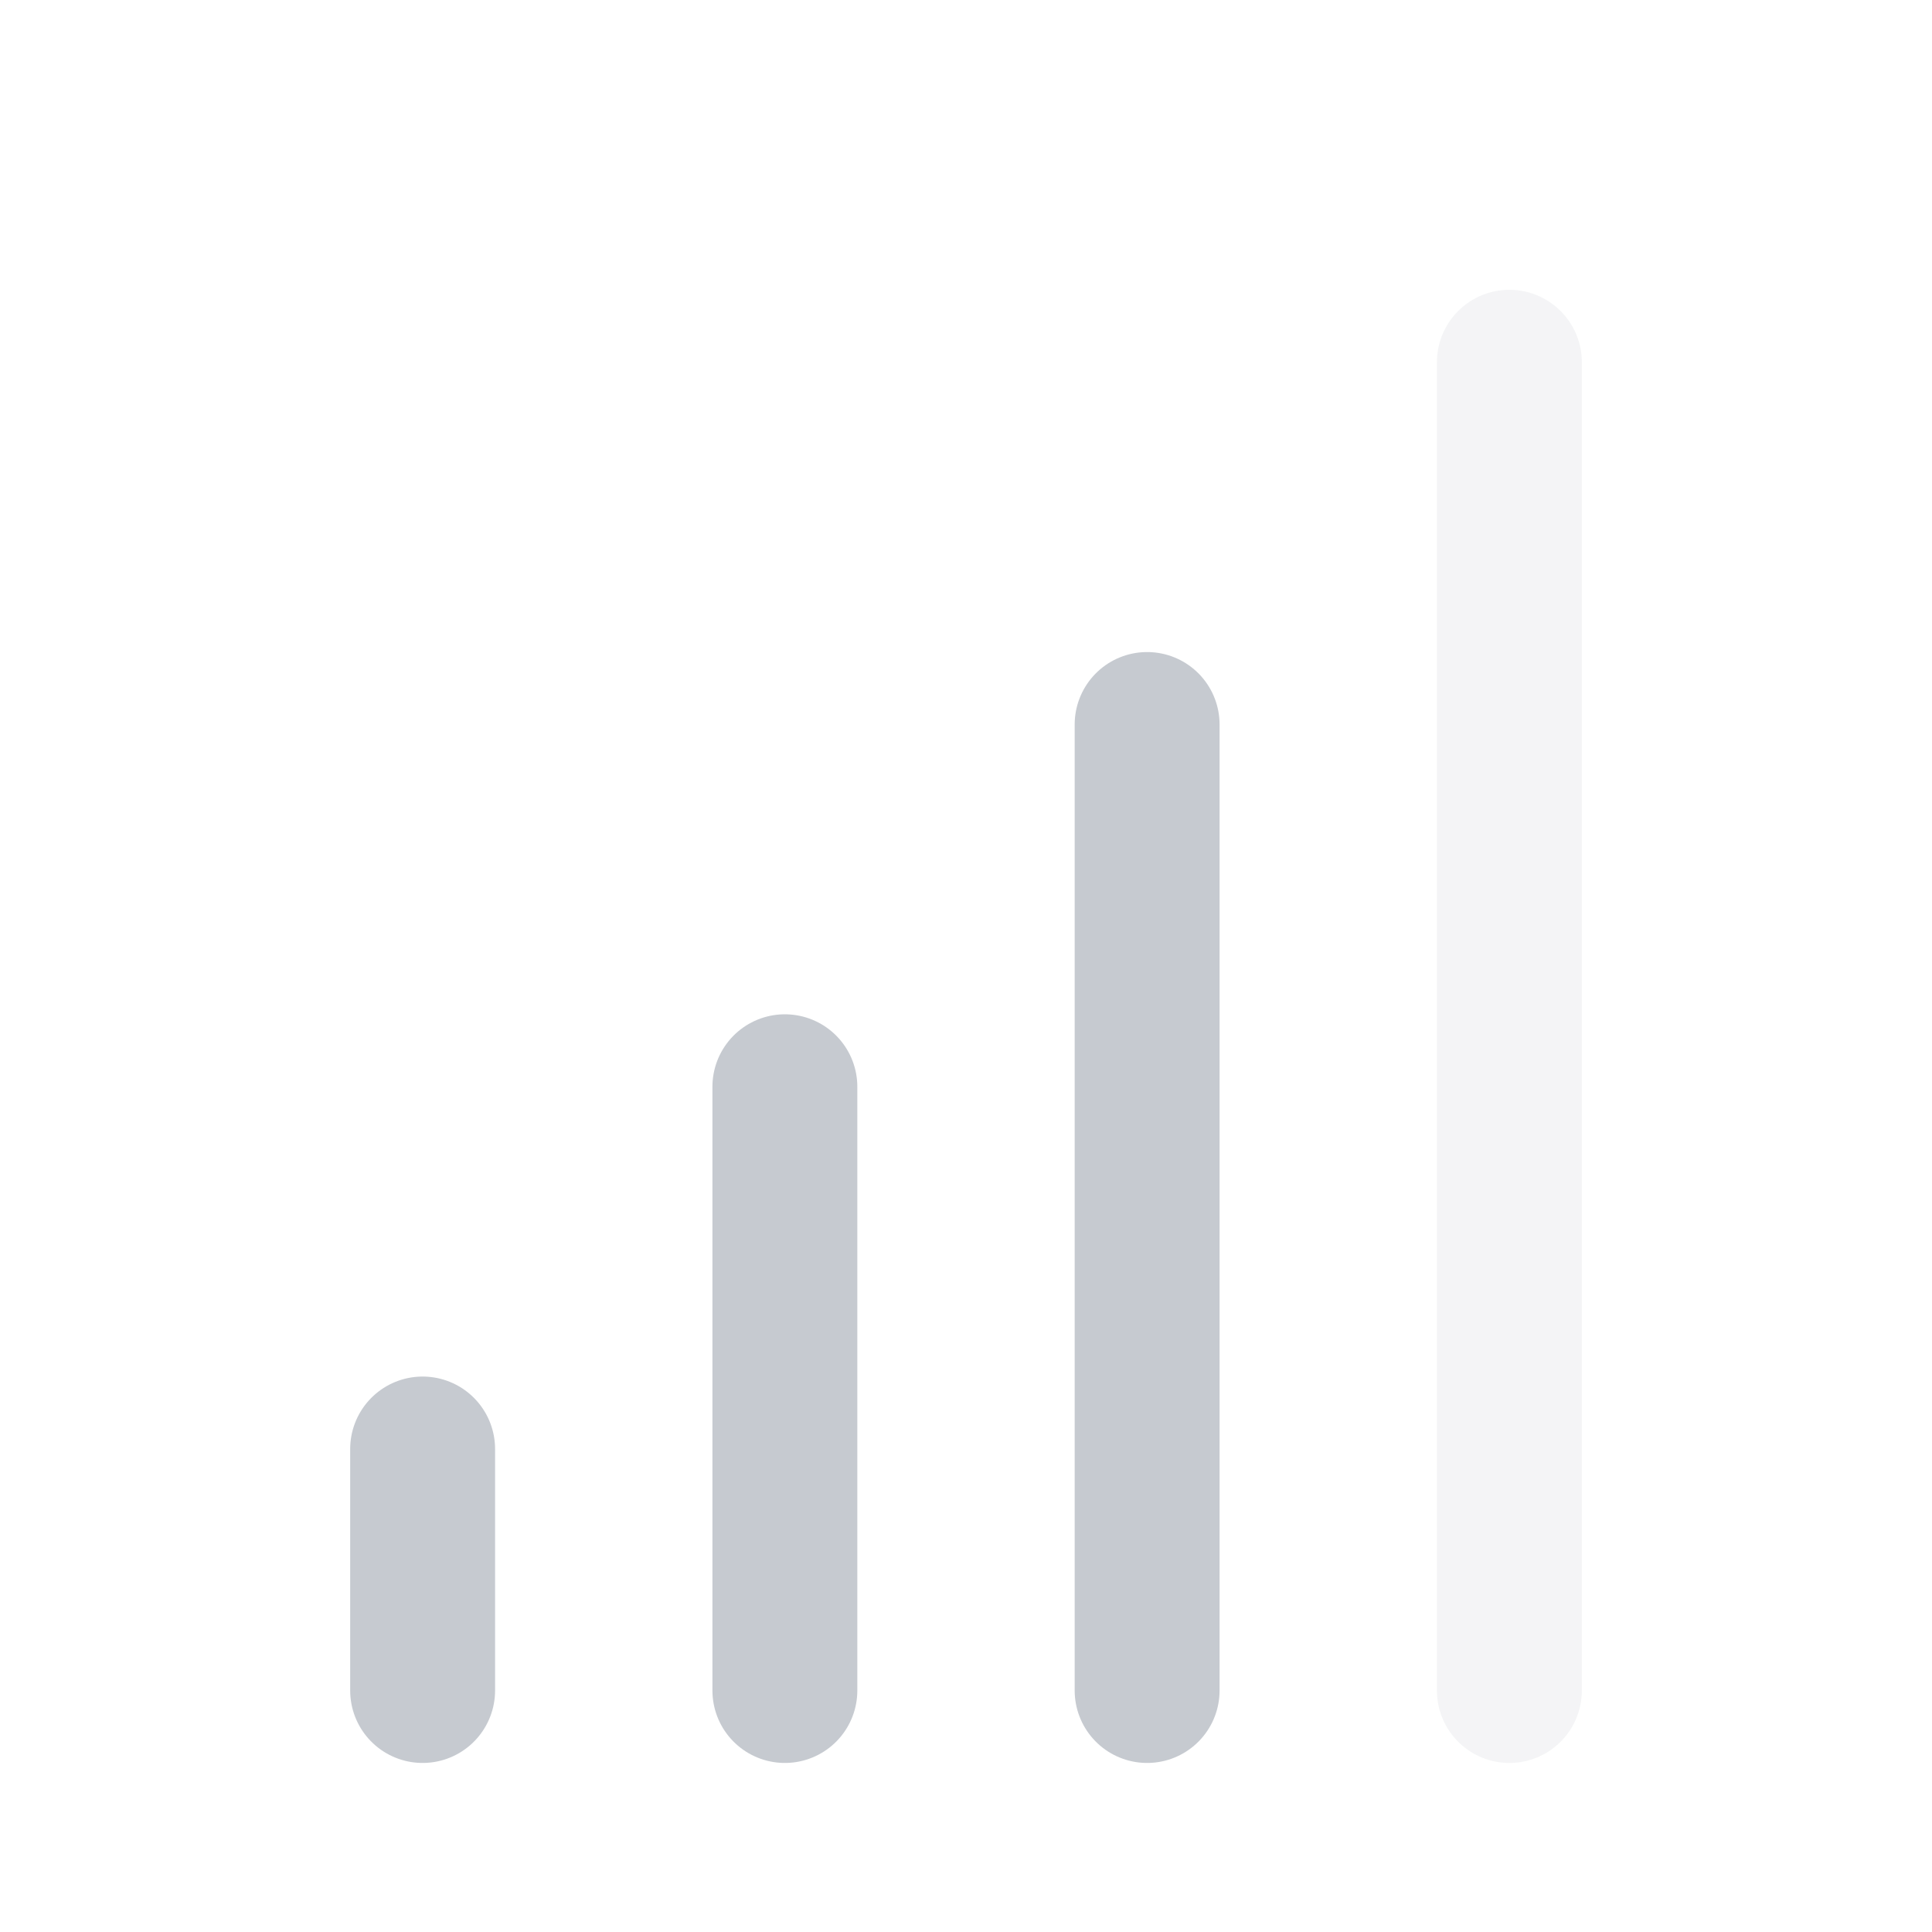
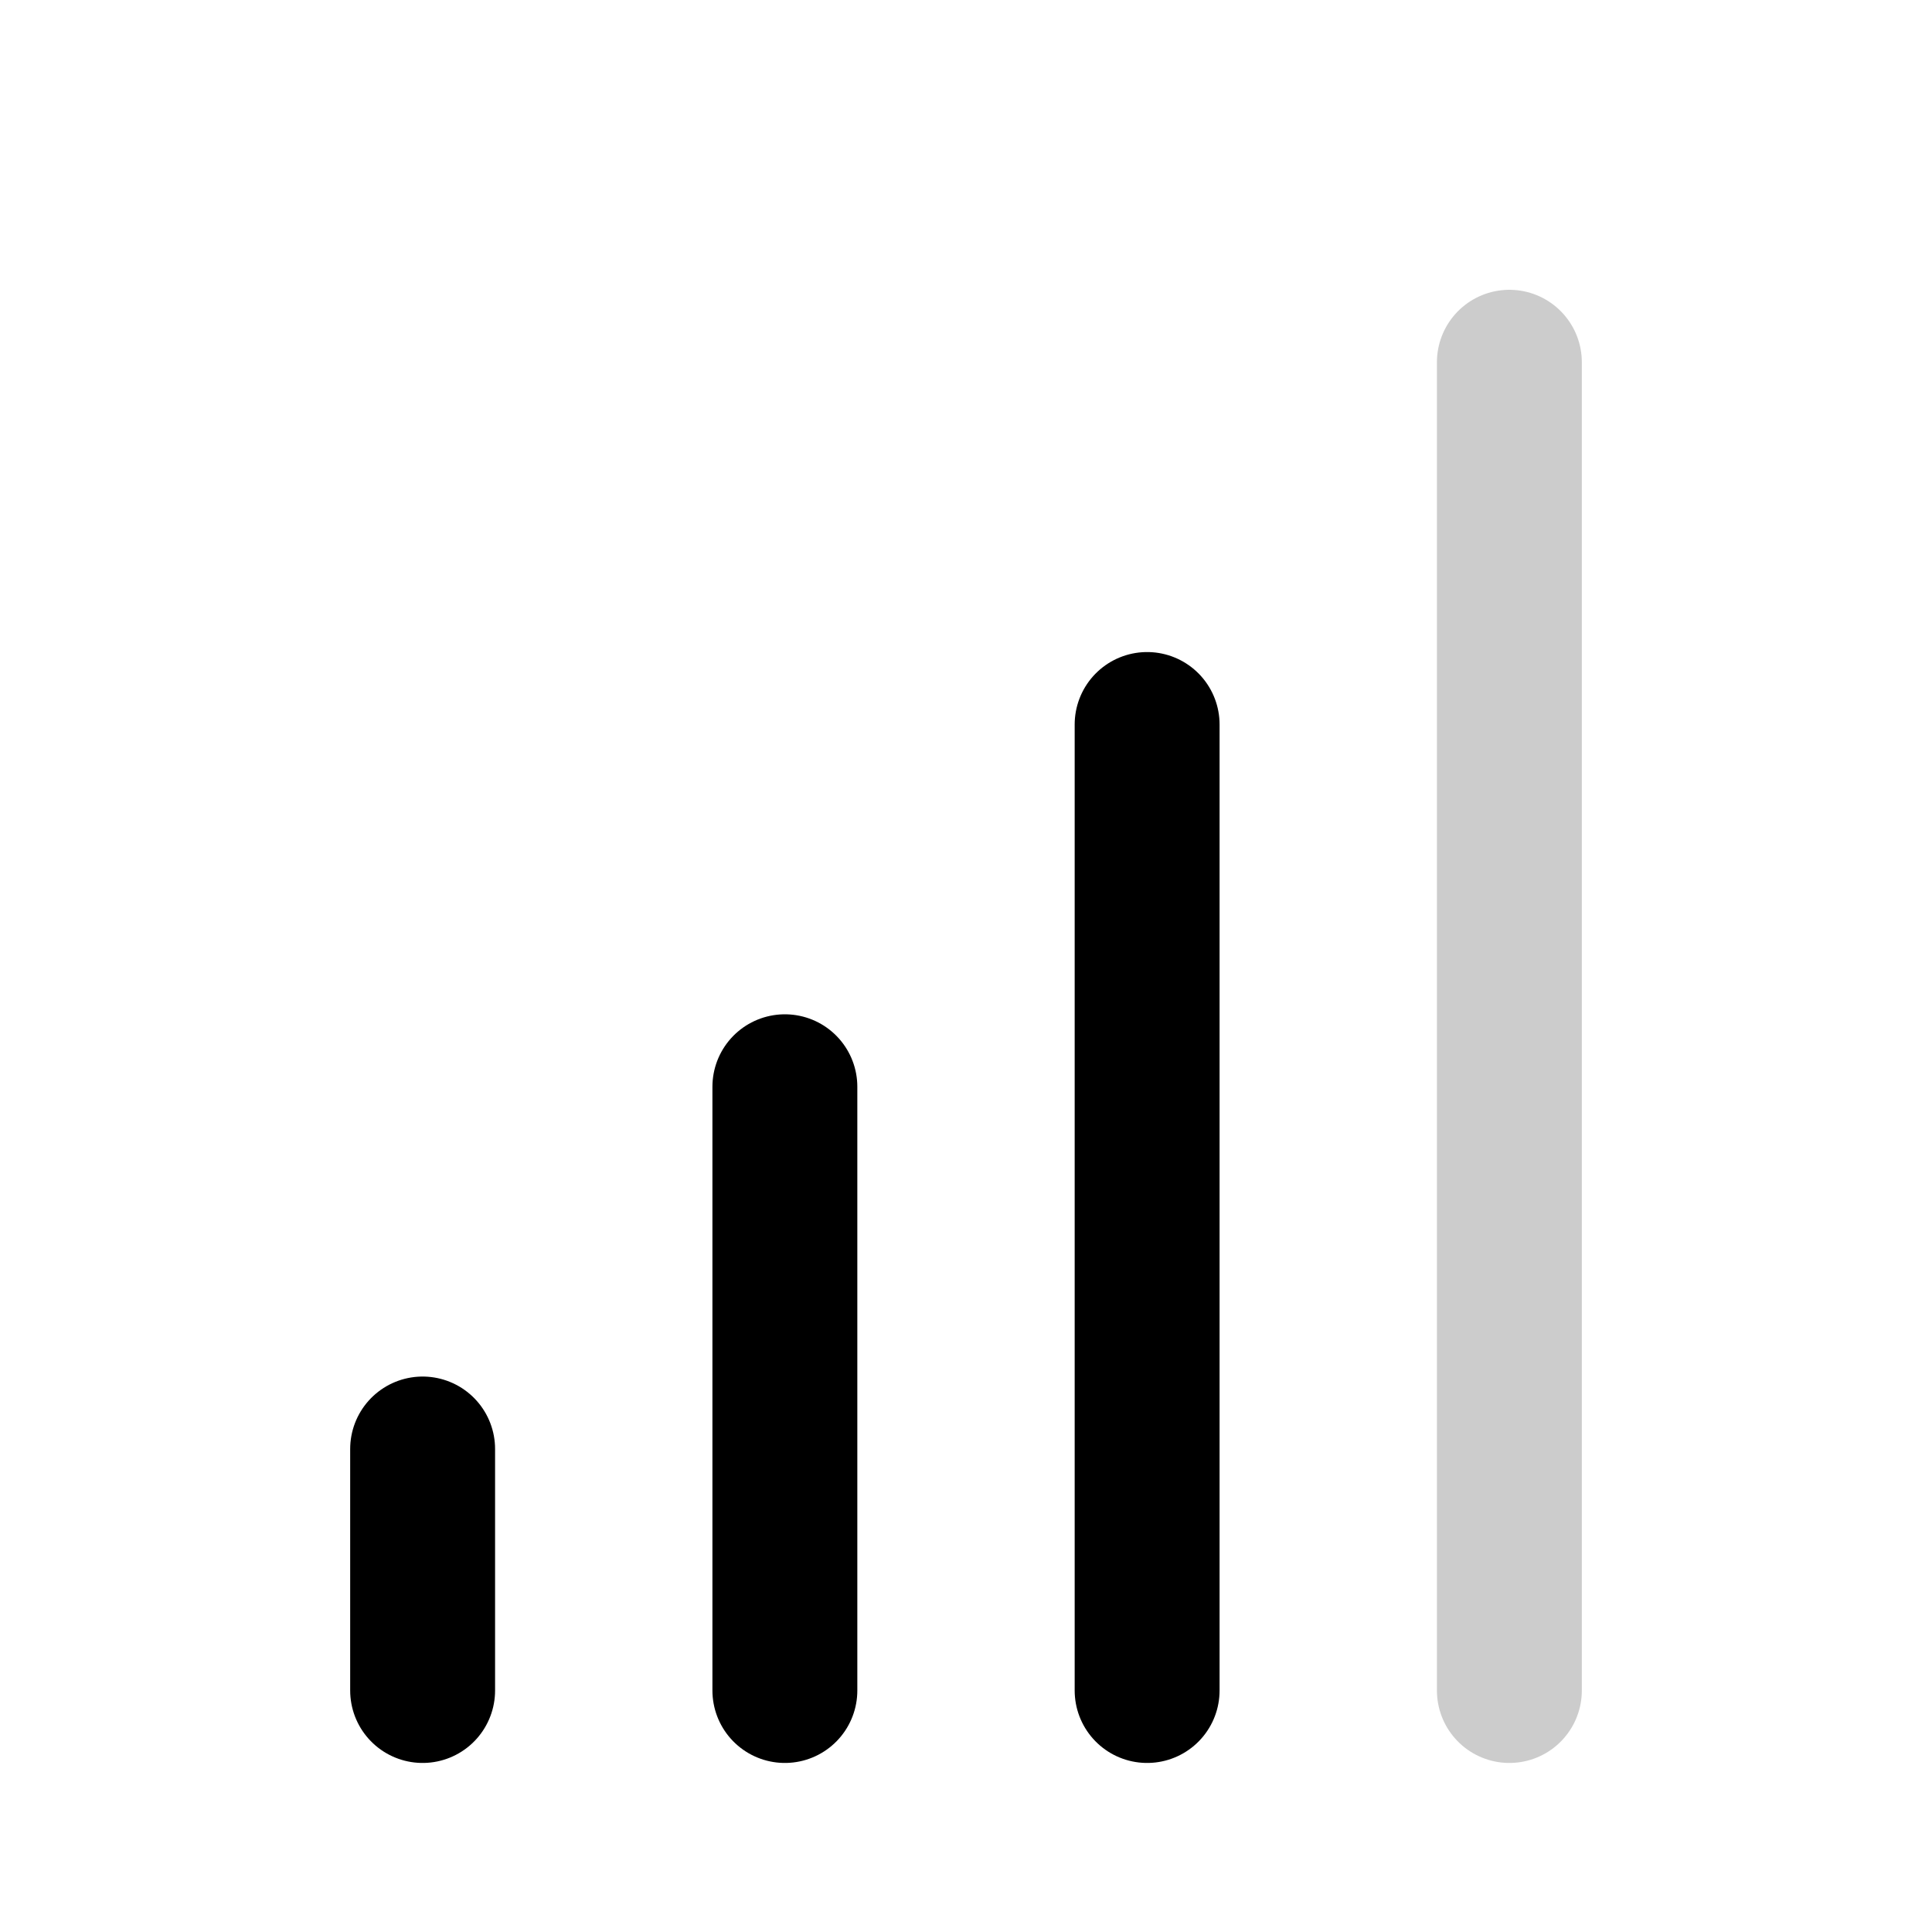
<svg xmlns="http://www.w3.org/2000/svg" width="16" height="16" viewBox="0 0 16 16" fill="none">
-   <path opacity="0.2" d="M12.5 3V14" stroke="#C6CAD0" stroke-width="1.2" stroke-linecap="round" />
-   <path d="M9.5 6V14" stroke="#C6CAD0" stroke-width="1.2" stroke-linecap="round" />
-   <path d="M6.5 9V14" stroke="#C6CAD0" stroke-width="1.2" stroke-linecap="round" />
-   <path d="M3.5 12V14" stroke="#C6CAD0" stroke-width="1.2" stroke-linecap="round" />
+   <path opacity="0.2" d="M12.5 3V14" stroke="currentColor" stroke-width="1.2" stroke-linecap="round" />
+   <path d="M9.5 6V14" stroke="currentColor" stroke-width="1.2" stroke-linecap="round" />
+   <path d="M6.5 9V14" stroke="currentColor" stroke-width="1.2" stroke-linecap="round" />
+   <path d="M3.5 12V14" stroke="currentColor" stroke-width="1.2" stroke-linecap="round" />
</svg>
